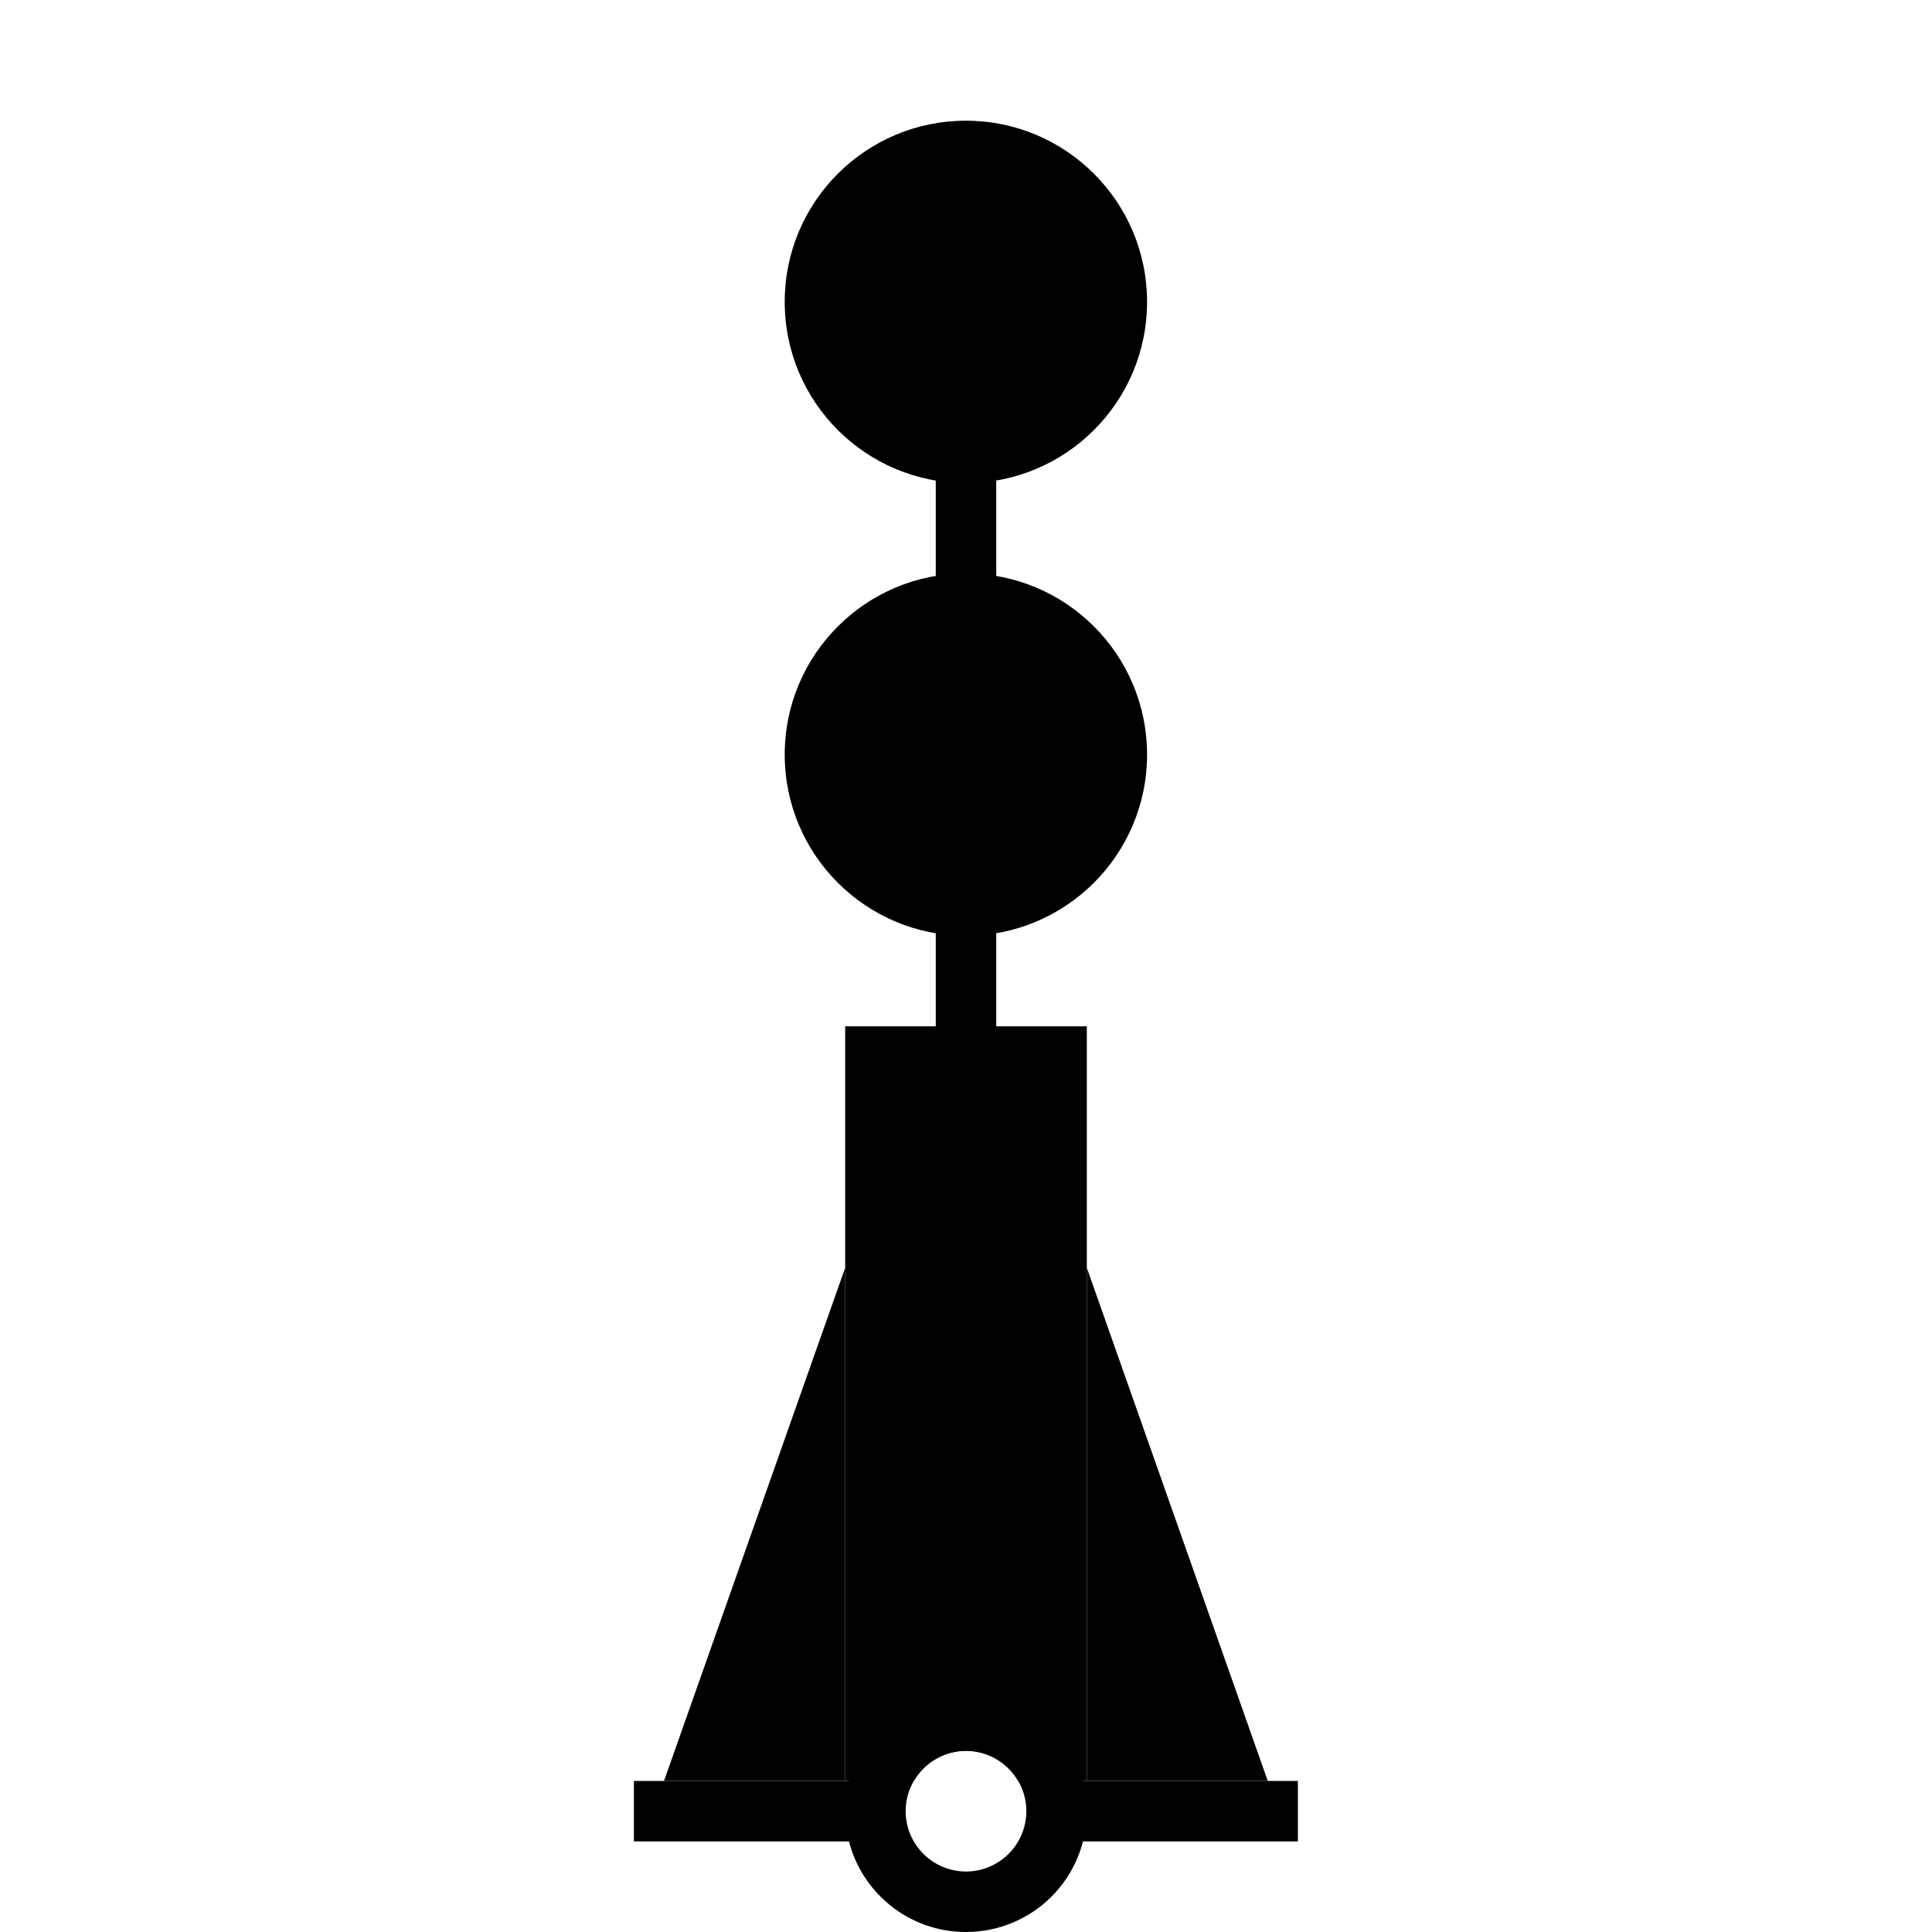
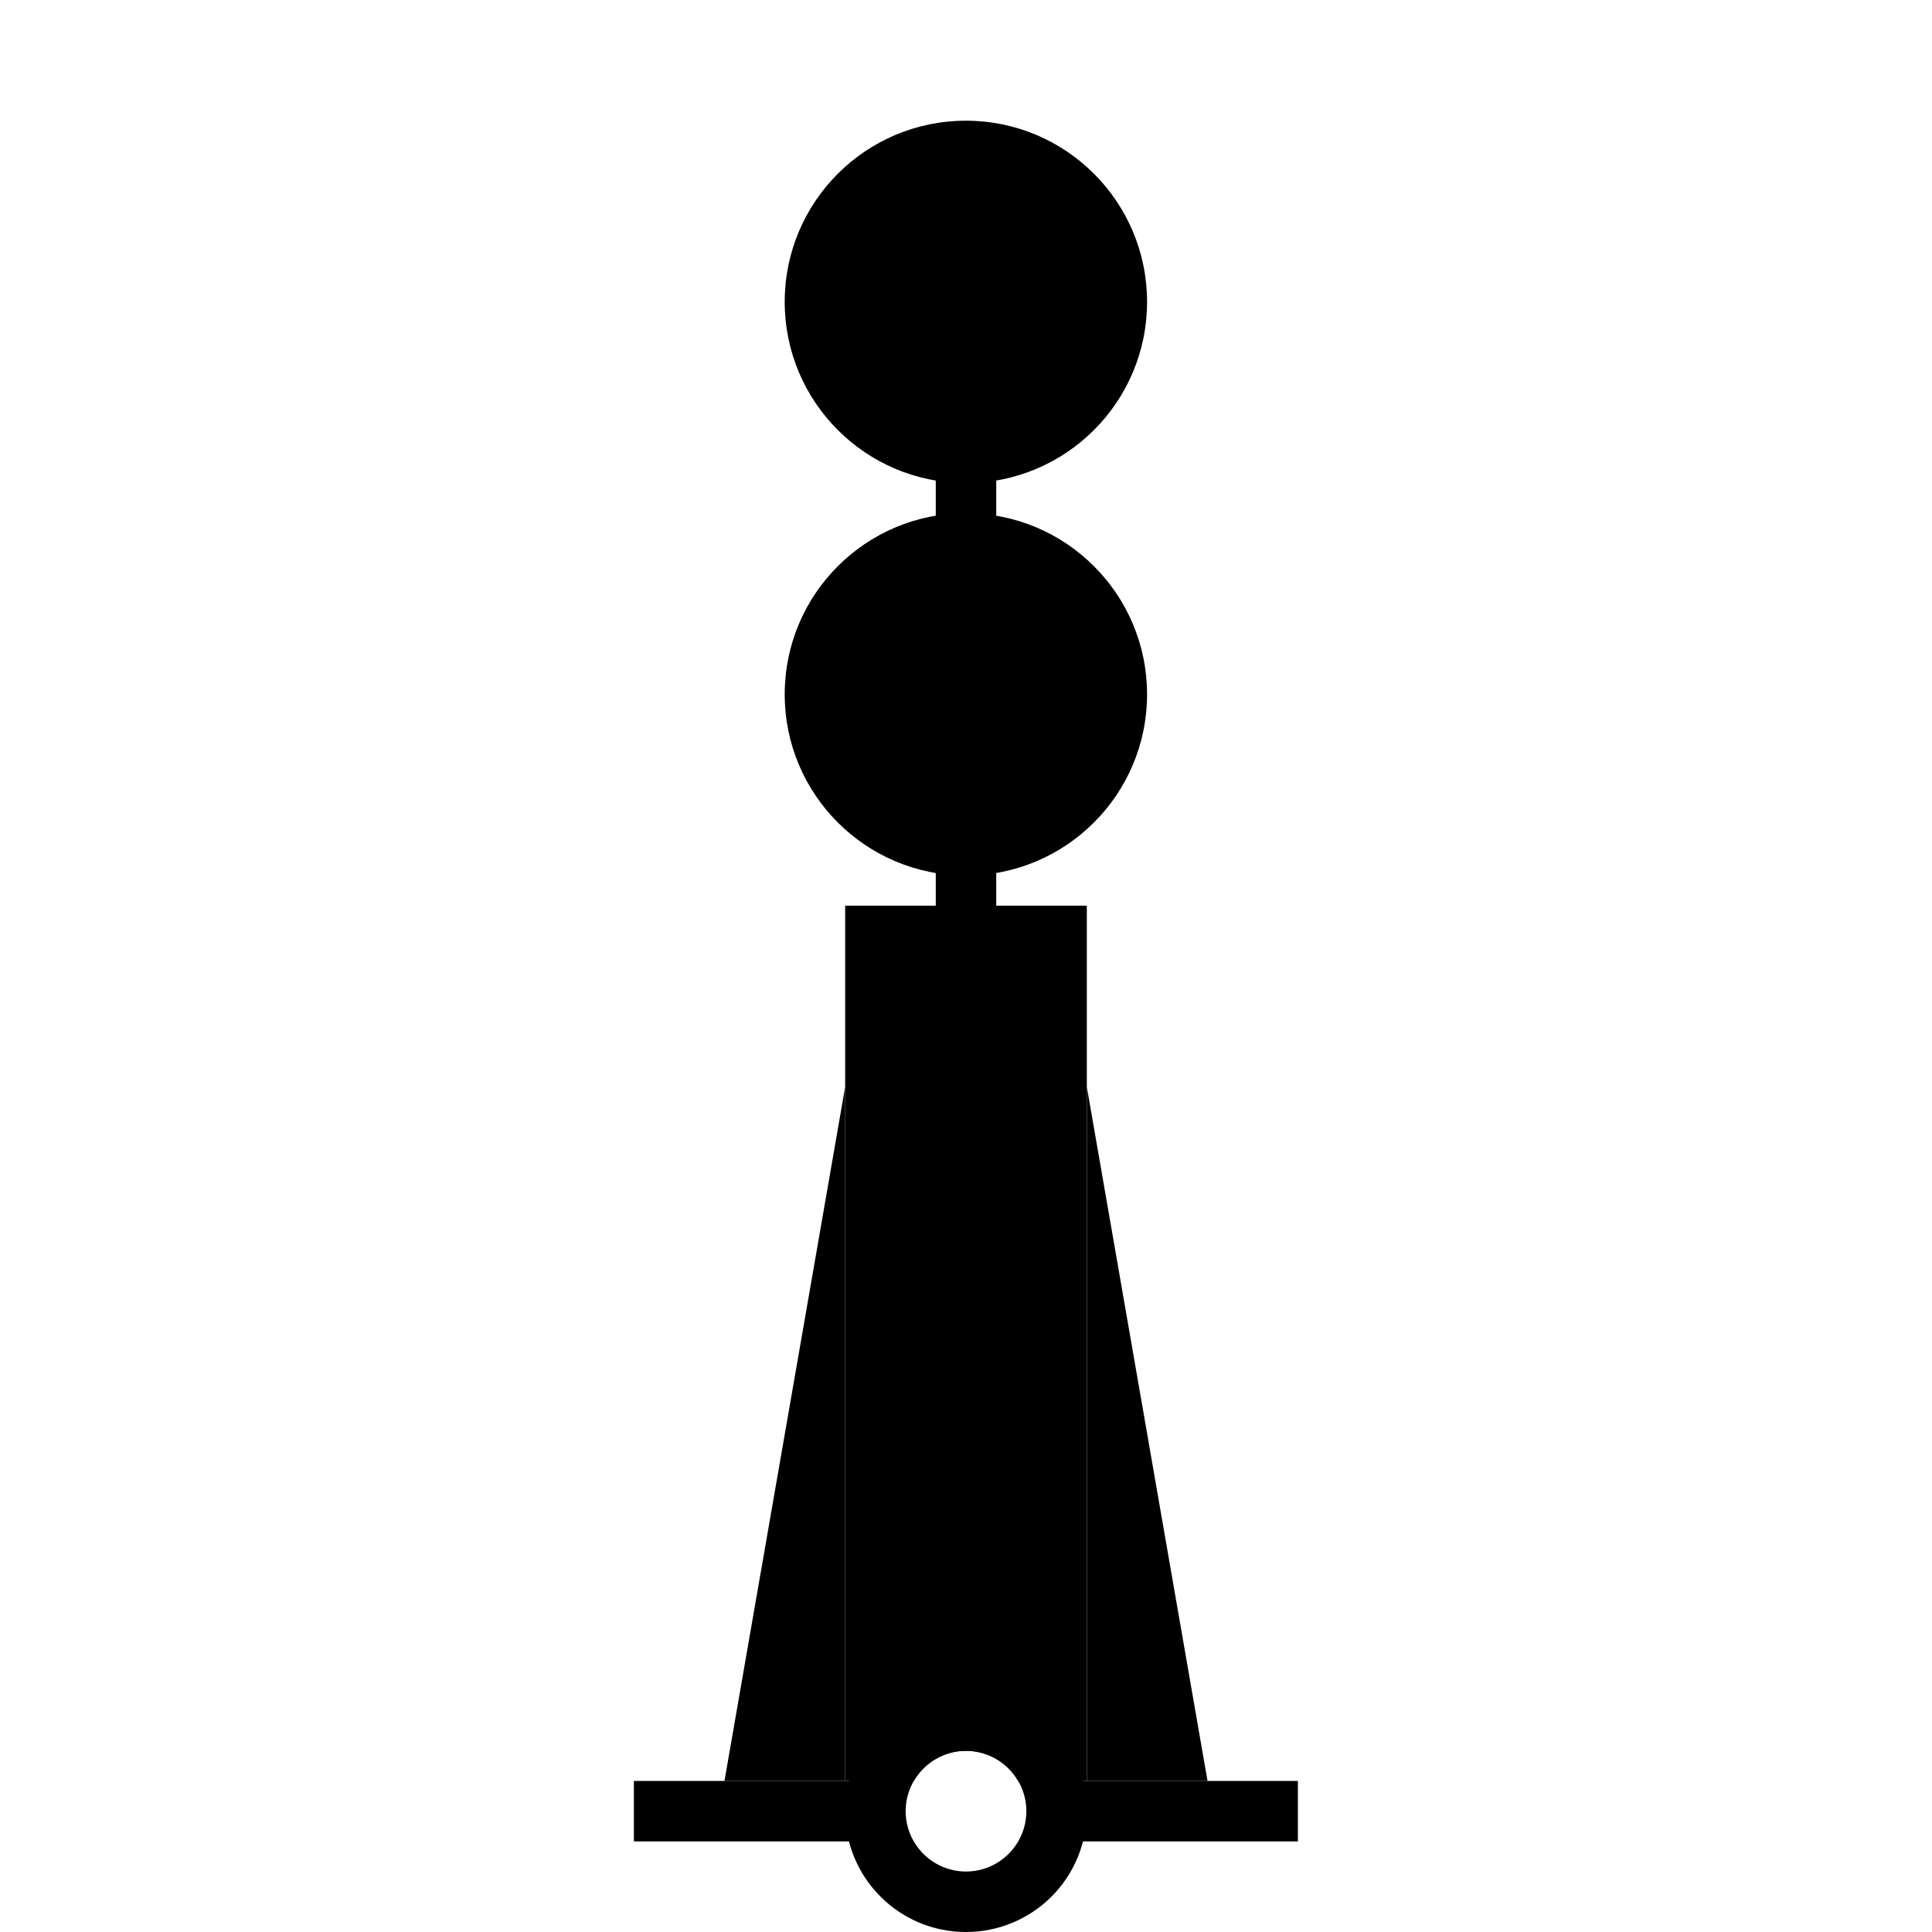
<svg xmlns="http://www.w3.org/2000/svg" width="32" height="32" viewBox="0 0 8.467 8.467" version="1.1" id="svg1" xml:space="preserve">
  <defs id="defs1" />
  <g id="layer1">
    <path id="path2" style="fill:#000000;fill-opacity:1;stroke:none;stroke-width:0.359;stroke-dasharray:none;stroke-opacity:1" d="M 4.233 7.408 A 0.529 0.529 0 0 0 3.704 7.938 A 0.529 0.529 0 0 0 4.233 8.467 A 0.529 0.529 0 0 0 4.763 7.938 A 0.529 0.529 0 0 0 4.233 7.408 z M 4.233 7.673 A 0.265 0.265 0 0 1 4.498 7.938 A 0.265 0.265 0 0 1 4.233 8.202 A 0.265 0.265 0 0 1 3.969 7.938 A 0.265 0.265 0 0 1 4.233 7.673 z " />
    <rect style="fill:#000000;fill-opacity:1;stroke:none;stroke-width:0.218;stroke-dasharray:none;stroke-opacity:0.451" id="rect2" width="1.058" height="0.265" x="2.778" y="7.805" />
    <rect style="fill:#000000;fill-opacity:1;stroke:none;stroke-width:0.346;stroke-dasharray:none;stroke-opacity:0.451" id="rect3" width="0.265" height="5.556" x="4.101" y="1.984" />
    <rect style="fill:#000000;fill-opacity:1;stroke:none;stroke-width:0.218;stroke-dasharray:none;stroke-opacity:0.451" id="rect2-8" width="1.058" height="0.265" x="4.63" y="7.805" />
    <circle style="fill:#000000;fill-opacity:1;stroke:none;stroke-width:0.265;stroke-dasharray:none;stroke-opacity:1" id="path5" cx="4.233" cy="1.323" r="0.794" />
-     <circle style="fill:#000000;fill-opacity:1;stroke:none;stroke-width:0.265;stroke-dasharray:none;stroke-opacity:1" id="path5-1" cx="4.233" cy="3.307" r="0.794" />
+     <circle style="fill:#000000;fill-opacity:1;stroke:none;stroke-width:0.265;stroke-dasharray:none;stroke-opacity:1" id="path5-1" cx="4.233" cy="3.043" r="0.794" />
    <g id="g4">
-       <path id="rect1" style="fill:#000000;fill-opacity:1;stroke:none;stroke-width:0.255" d="M 3.704,4.498 V 7.805 H 4.005 A 0.265,0.265 0 0 1 4.233,7.673 0.265,0.265 0 0 1 4.462,7.805 H 4.763 V 4.498 Z" />
-       <path style="fill:#000000;fill-opacity:1;stroke:none;stroke-width:0.265" d="M 2.91,7.805 H 3.704 V 5.556 Z" id="path4" />
-       <path style="fill:#000000;fill-opacity:1;stroke:none;stroke-width:0.265" d="M 5.556,7.805 H 4.763 V 5.556 Z" id="path4-1" />
+       <path id="rect1" style="fill:#000000;fill-opacity:1;stroke:none;stroke-width:0.255" d="m 3.704,3.969 v 3.836 h 0.301 c 0.047,-0.082 0.134,-0.132 0.228,-0.132 0.094,7.47e-5 0.182,0.05 0.229,0.132 H 4.763 V 3.969 Z" />
+       <path style="fill:#000000;fill-opacity:1;stroke:none;stroke-width:0.265" d="M 3.175,7.805 H 3.704 V 4.763 Z" id="path4" />
+       <path style="fill:#000000;fill-opacity:1;stroke:none;stroke-width:0.265" d="M 5.292,7.805 H 4.763 V 4.763 Z" id="path4-1" />
    </g>
  </g>
</svg>
